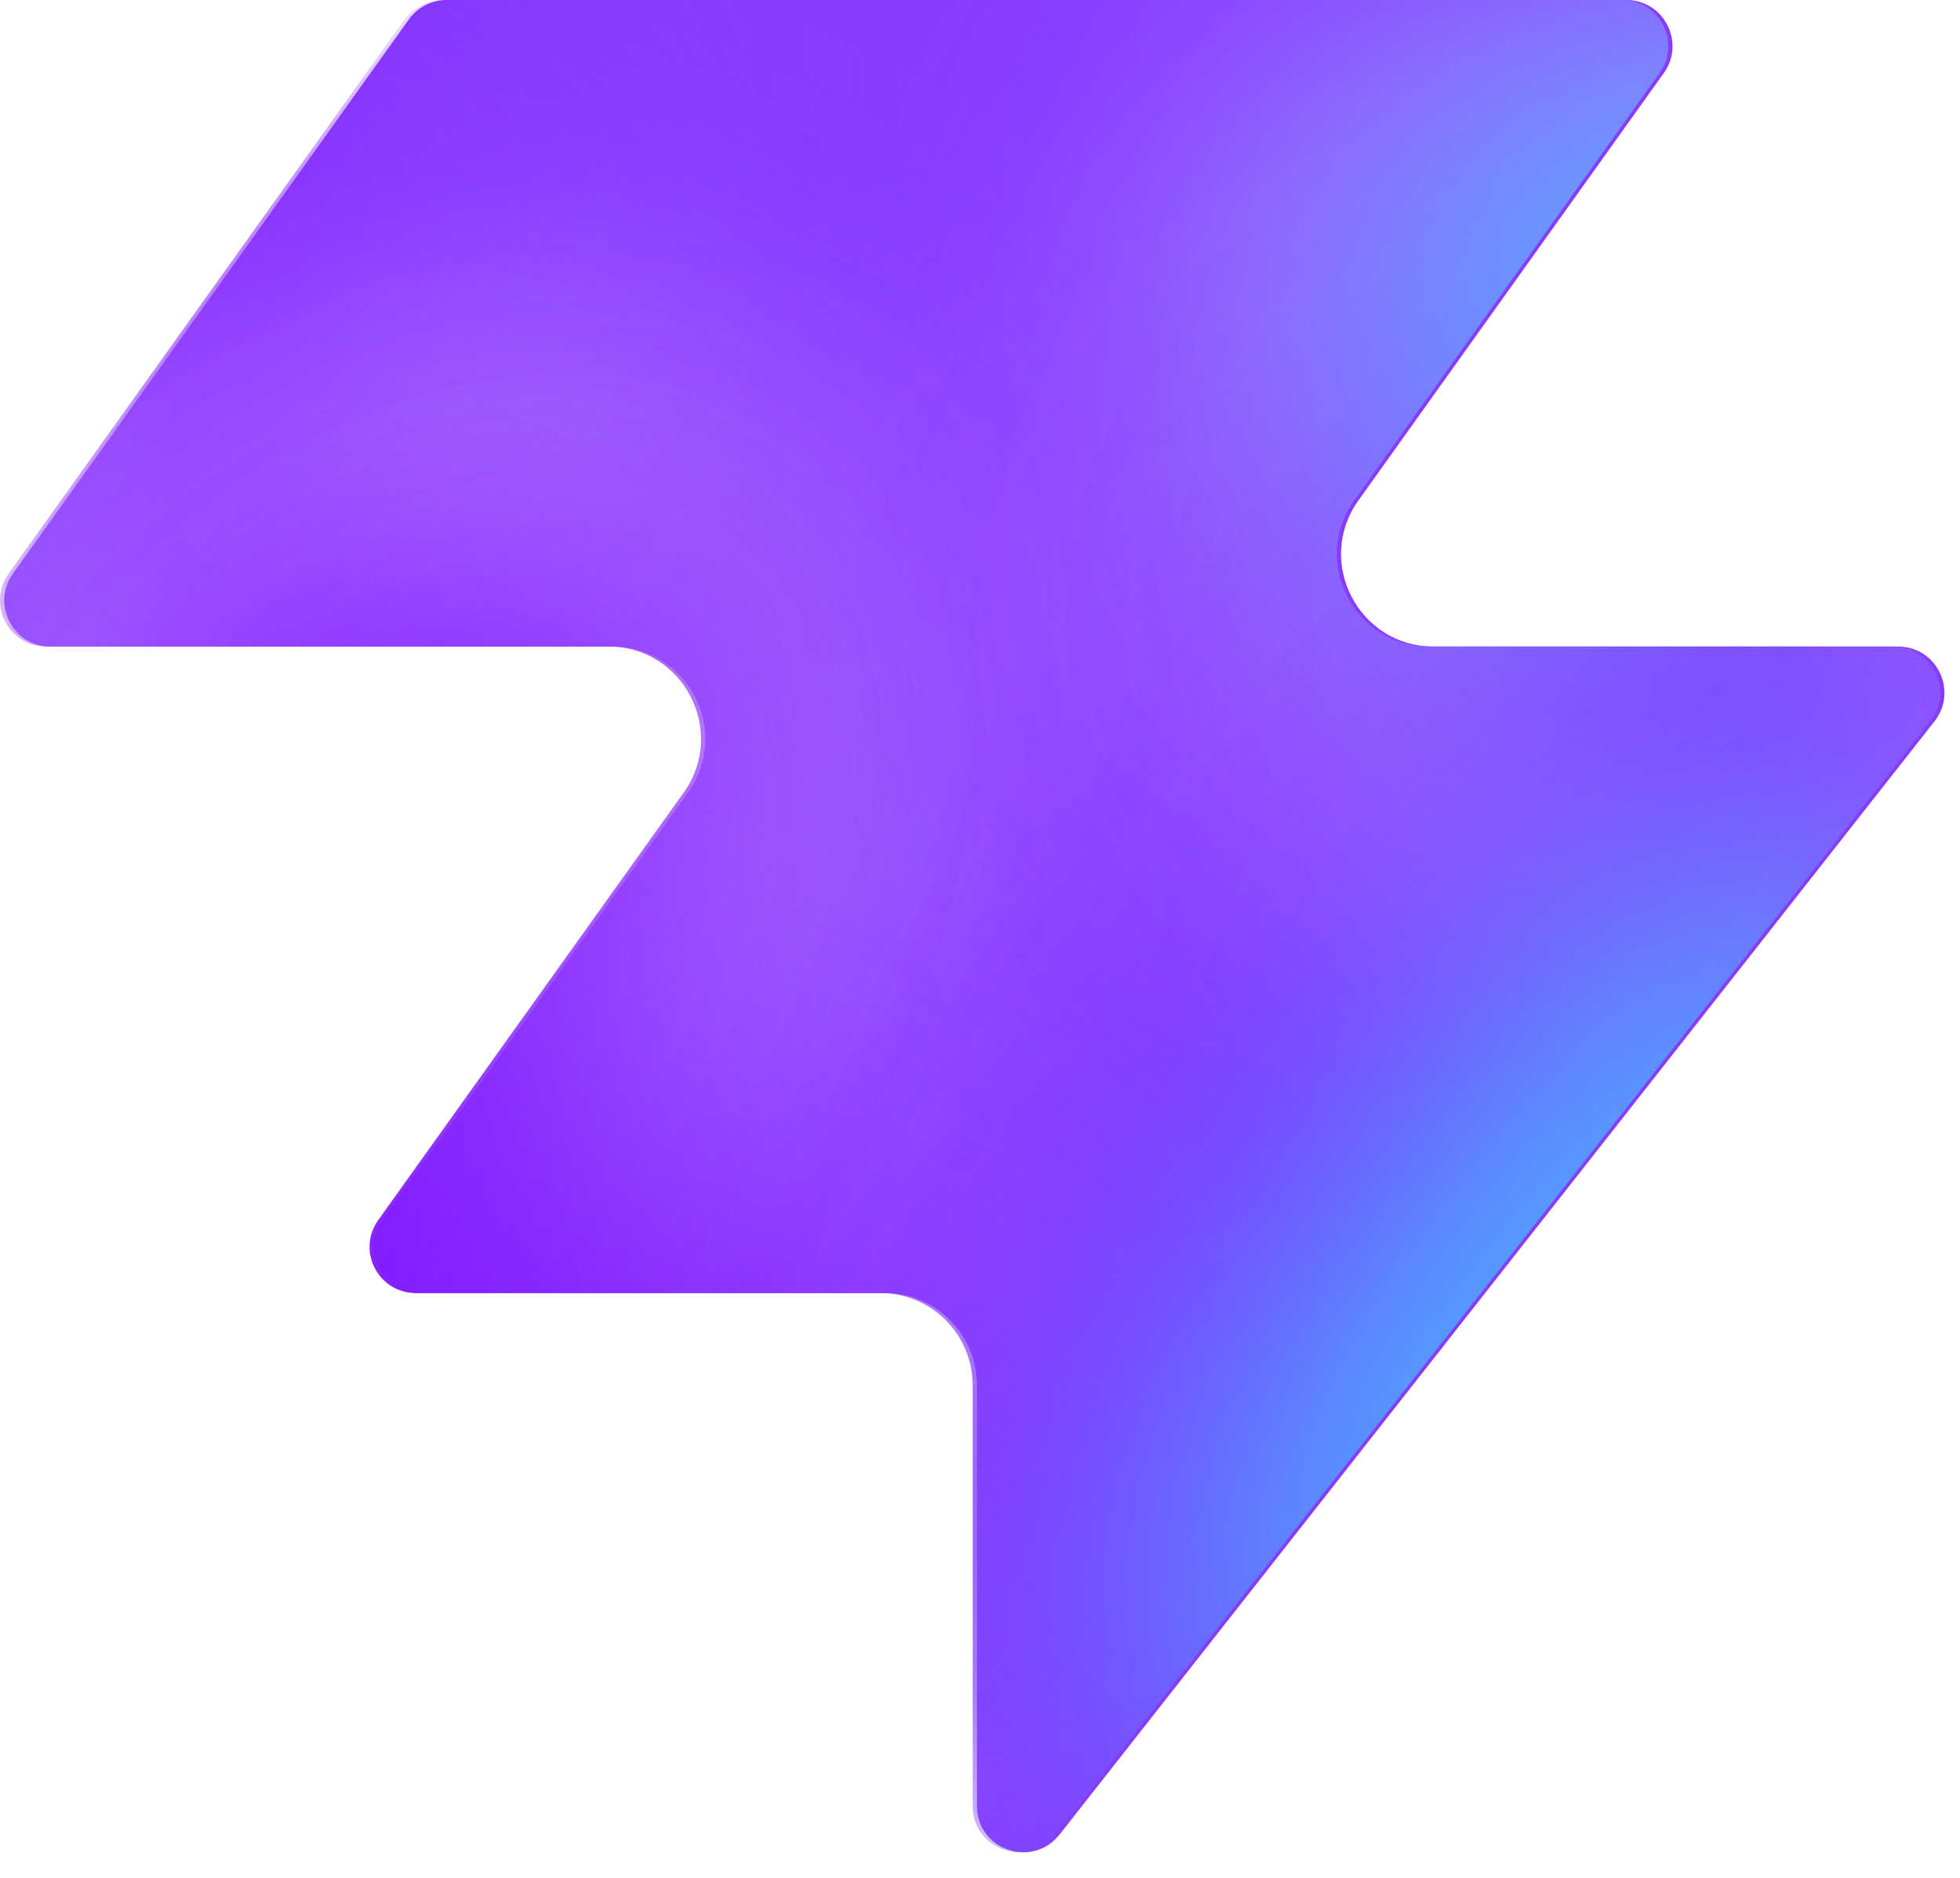
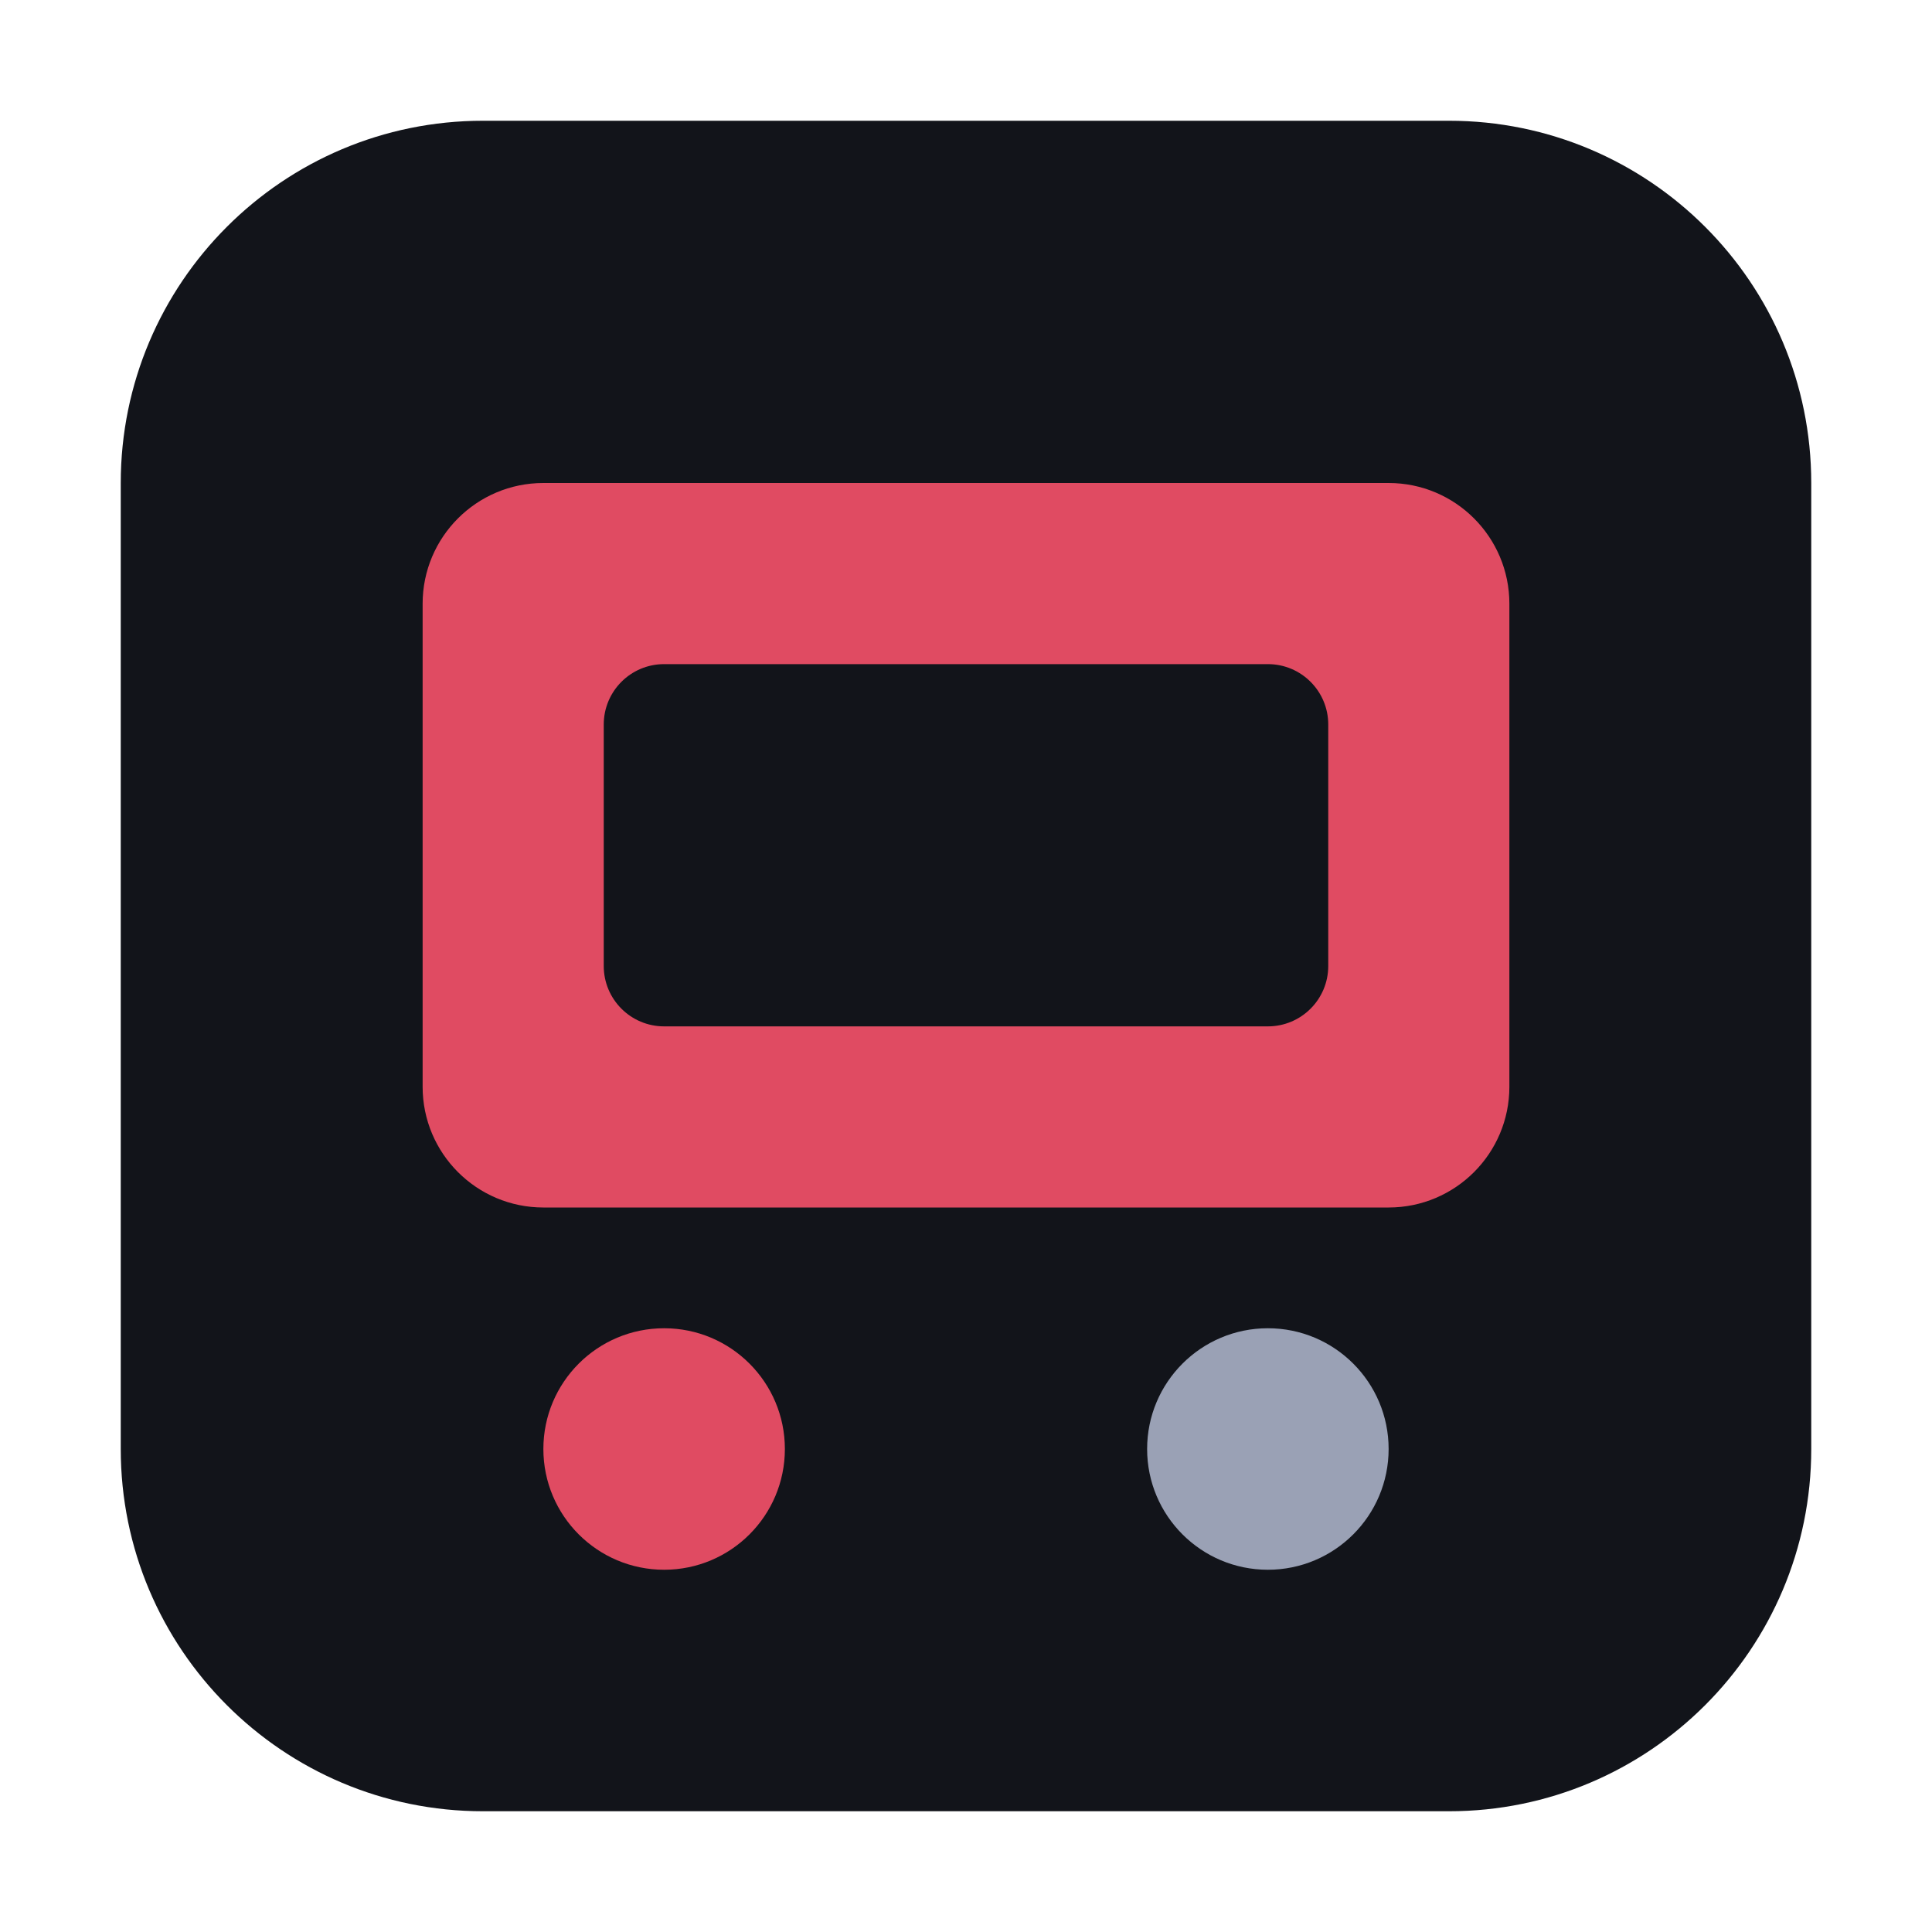
- <svg xmlns="http://www.w3.org/2000/svg" width="48" height="46" fill="none" viewBox="0 0 48 46">
-   <path fill="#863bff" d="M25.946 44.938c-.664.845-2.021.375-2.021-.698V33.937a2.26 2.26 0 0 0-2.262-2.262H10.287c-.92 0-1.456-1.04-.92-1.788l7.48-10.471c1.07-1.497 0-3.578-1.842-3.578H1.237c-.92 0-1.456-1.04-.92-1.788L10.013.474c.214-.297.556-.474.92-.474h28.894c.92 0 1.456 1.04.92 1.788l-7.48 10.471c-1.07 1.498 0 3.579 1.842 3.579h11.377c.943 0 1.473 1.088.89 1.83L25.947 44.94z" style="fill:#863bff;fill:color(display-p3 .525 .23 1);fill-opacity:1" />
-   <mask id="a" width="48" height="46" x="0" y="0" maskUnits="userSpaceOnUse" style="mask-type:alpha">
-     <path fill="#000" d="M25.842 44.938c-.664.844-2.021.375-2.021-.698V33.937a2.26 2.26 0 0 0-2.262-2.262H10.183c-.92 0-1.456-1.04-.92-1.788l7.48-10.471c1.07-1.498 0-3.579-1.842-3.579H1.133c-.92 0-1.456-1.04-.92-1.787L9.91.473c.214-.297.556-.474.92-.474h28.894c.92 0 1.456 1.04.92 1.788l-7.48 10.471c-1.07 1.498 0 3.578 1.842 3.578h11.377c.943 0 1.473 1.088.89 1.832L25.843 44.94z" style="fill:#000;fill-opacity:1" />
-   </mask>
-   <g mask="url(#a)">
-     <g filter="url(#b)">
-       <ellipse cx="5.508" cy="14.704" fill="#ede6ff" rx="5.508" ry="14.704" style="fill:#ede6ff;fill:color(display-p3 .927 .903 1);fill-opacity:1" transform="matrix(.00324 1 1 -.00324 -4.47 31.516)" />
-     </g>
-     <g filter="url(#c)">
-       <ellipse cx="10.399" cy="29.851" fill="#ede6ff" rx="10.399" ry="29.851" style="fill:#ede6ff;fill:color(display-p3 .927 .903 1);fill-opacity:1" transform="matrix(.00324 1 1 -.00324 -39.328 7.883)" />
-     </g>
-     <g filter="url(#d)">
-       <ellipse cx="5.508" cy="30.487" fill="#7e14ff" rx="5.508" ry="30.487" style="fill:#7e14ff;fill:color(display-p3 .492 .077 1);fill-opacity:1" transform="rotate(89.814 -25.913 -14.639)scale(1 -1)" />
-     </g>
-     <g filter="url(#e)">
-       <ellipse cx="5.508" cy="30.599" fill="#7e14ff" rx="5.508" ry="30.599" style="fill:#7e14ff;fill:color(display-p3 .492 .077 1);fill-opacity:1" transform="rotate(89.814 -32.644 -3.334)scale(1 -1)" />
-     </g>
-     <g filter="url(#f)">
-       <ellipse cx="5.508" cy="30.599" fill="#7e14ff" rx="5.508" ry="30.599" style="fill:#7e14ff;fill:color(display-p3 .492 .077 1);fill-opacity:1" transform="matrix(.00324 1 1 -.00324 -34.34 30.47)" />
-     </g>
-     <g filter="url(#g)">
-       <ellipse cx="14.072" cy="22.078" fill="#ede6ff" rx="14.072" ry="22.078" style="fill:#ede6ff;fill:color(display-p3 .927 .903 1);fill-opacity:1" transform="rotate(93.35 24.506 48.493)scale(-1 1)" />
-     </g>
-     <g filter="url(#h)">
-       <ellipse cx="3.47" cy="21.501" fill="#7e14ff" rx="3.47" ry="21.501" style="fill:#7e14ff;fill:color(display-p3 .492 .077 1);fill-opacity:1" transform="rotate(89.009 28.708 47.59)scale(-1 1)" />
-     </g>
-     <g filter="url(#i)">
-       <ellipse cx="3.47" cy="21.501" fill="#7e14ff" rx="3.47" ry="21.501" style="fill:#7e14ff;fill:color(display-p3 .492 .077 1);fill-opacity:1" transform="rotate(89.009 28.708 47.59)scale(-1 1)" />
-     </g>
-     <g filter="url(#j)">
-       <ellipse cx=".387" cy="8.972" fill="#7e14ff" rx="4.407" ry="29.108" style="fill:#7e14ff;fill:color(display-p3 .492 .077 1);fill-opacity:1" transform="rotate(39.51 .387 8.972)" />
-     </g>
-     <g filter="url(#k)">
-       <ellipse cx="47.523" cy="-6.092" fill="#7e14ff" rx="4.407" ry="29.108" style="fill:#7e14ff;fill:color(display-p3 .492 .077 1);fill-opacity:1" transform="rotate(37.892 47.523 -6.092)" />
-     </g>
-     <g filter="url(#l)">
-       <ellipse cx="41.412" cy="6.333" fill="#47bfff" rx="5.971" ry="9.665" style="fill:#47bfff;fill:color(display-p3 .28 .748 1);fill-opacity:1" transform="rotate(37.892 41.412 6.333)" />
-     </g>
-     <g filter="url(#m)">
-       <ellipse cx="-1.879" cy="38.332" fill="#7e14ff" rx="4.407" ry="29.108" style="fill:#7e14ff;fill:color(display-p3 .492 .077 1);fill-opacity:1" transform="rotate(37.892 -1.88 38.332)" />
-     </g>
-     <g filter="url(#n)">
-       <ellipse cx="-1.879" cy="38.332" fill="#7e14ff" rx="4.407" ry="29.108" style="fill:#7e14ff;fill:color(display-p3 .492 .077 1);fill-opacity:1" transform="rotate(37.892 -1.88 38.332)" />
-     </g>
-     <g filter="url(#o)">
-       <ellipse cx="35.651" cy="29.907" fill="#7e14ff" rx="4.407" ry="29.108" style="fill:#7e14ff;fill:color(display-p3 .492 .077 1);fill-opacity:1" transform="rotate(37.892 35.651 29.907)" />
-     </g>
-     <g filter="url(#p)">
-       <ellipse cx="38.418" cy="32.4" fill="#47bfff" rx="5.971" ry="15.297" style="fill:#47bfff;fill:color(display-p3 .28 .748 1);fill-opacity:1" transform="rotate(37.892 38.418 32.4)" />
-     </g>
-   </g>
-   <defs>
-     <filter id="b" width="60.045" height="41.654" x="-19.77" y="16.149" color-interpolation-filters="sRGB" filterUnits="userSpaceOnUse">
-       <feFlood flood-opacity="0" result="BackgroundImageFix" />
-       <feBlend in="SourceGraphic" in2="BackgroundImageFix" result="shape" />
-       <feGaussianBlur result="effect1_foregroundBlur_2002_17158" stdDeviation="7.659" />
-     </filter>
-     <filter id="c" width="90.34" height="51.437" x="-54.613" y="-7.533" color-interpolation-filters="sRGB" filterUnits="userSpaceOnUse">
-       <feFlood flood-opacity="0" result="BackgroundImageFix" />
-       <feBlend in="SourceGraphic" in2="BackgroundImageFix" result="shape" />
-       <feGaussianBlur result="effect1_foregroundBlur_2002_17158" stdDeviation="7.659" />
-     </filter>
-     <filter id="d" width="79.355" height="29.4" x="-49.64" y="2.03" color-interpolation-filters="sRGB" filterUnits="userSpaceOnUse">
-       <feFlood flood-opacity="0" result="BackgroundImageFix" />
-       <feBlend in="SourceGraphic" in2="BackgroundImageFix" result="shape" />
-       <feGaussianBlur result="effect1_foregroundBlur_2002_17158" stdDeviation="4.596" />
-     </filter>
-     <filter id="e" width="79.579" height="29.4" x="-45.045" y="20.029" color-interpolation-filters="sRGB" filterUnits="userSpaceOnUse">
-       <feFlood flood-opacity="0" result="BackgroundImageFix" />
-       <feBlend in="SourceGraphic" in2="BackgroundImageFix" result="shape" />
-       <feGaussianBlur result="effect1_foregroundBlur_2002_17158" stdDeviation="4.596" />
-     </filter>
-     <filter id="f" width="79.579" height="29.4" x="-43.513" y="21.178" color-interpolation-filters="sRGB" filterUnits="userSpaceOnUse">
-       <feFlood flood-opacity="0" result="BackgroundImageFix" />
-       <feBlend in="SourceGraphic" in2="BackgroundImageFix" result="shape" />
-       <feGaussianBlur result="effect1_foregroundBlur_2002_17158" stdDeviation="4.596" />
-     </filter>
-     <filter id="g" width="74.749" height="58.852" x="15.756" y="-17.901" color-interpolation-filters="sRGB" filterUnits="userSpaceOnUse">
-       <feFlood flood-opacity="0" result="BackgroundImageFix" />
-       <feBlend in="SourceGraphic" in2="BackgroundImageFix" result="shape" />
-       <feGaussianBlur result="effect1_foregroundBlur_2002_17158" stdDeviation="7.659" />
-     </filter>
-     <filter id="h" width="61.377" height="25.362" x="23.548" y="2.284" color-interpolation-filters="sRGB" filterUnits="userSpaceOnUse">
-       <feFlood flood-opacity="0" result="BackgroundImageFix" />
-       <feBlend in="SourceGraphic" in2="BackgroundImageFix" result="shape" />
-       <feGaussianBlur result="effect1_foregroundBlur_2002_17158" stdDeviation="4.596" />
-     </filter>
-     <filter id="i" width="61.377" height="25.362" x="23.548" y="2.284" color-interpolation-filters="sRGB" filterUnits="userSpaceOnUse">
-       <feFlood flood-opacity="0" result="BackgroundImageFix" />
-       <feBlend in="SourceGraphic" in2="BackgroundImageFix" result="shape" />
-       <feGaussianBlur result="effect1_foregroundBlur_2002_17158" stdDeviation="4.596" />
-     </filter>
-     <filter id="j" width="56.045" height="63.649" x="-27.636" y="-22.853" color-interpolation-filters="sRGB" filterUnits="userSpaceOnUse">
-       <feFlood flood-opacity="0" result="BackgroundImageFix" />
-       <feBlend in="SourceGraphic" in2="BackgroundImageFix" result="shape" />
-       <feGaussianBlur result="effect1_foregroundBlur_2002_17158" stdDeviation="4.596" />
-     </filter>
-     <filter id="k" width="54.814" height="64.646" x="20.116" y="-38.415" color-interpolation-filters="sRGB" filterUnits="userSpaceOnUse">
-       <feFlood flood-opacity="0" result="BackgroundImageFix" />
-       <feBlend in="SourceGraphic" in2="BackgroundImageFix" result="shape" />
-       <feGaussianBlur result="effect1_foregroundBlur_2002_17158" stdDeviation="4.596" />
-     </filter>
-     <filter id="l" width="33.541" height="35.313" x="24.641" y="-11.323" color-interpolation-filters="sRGB" filterUnits="userSpaceOnUse">
-       <feFlood flood-opacity="0" result="BackgroundImageFix" />
-       <feBlend in="SourceGraphic" in2="BackgroundImageFix" result="shape" />
-       <feGaussianBlur result="effect1_foregroundBlur_2002_17158" stdDeviation="4.596" />
-     </filter>
-     <filter id="m" width="54.814" height="64.646" x="-29.286" y="6.009" color-interpolation-filters="sRGB" filterUnits="userSpaceOnUse">
-       <feFlood flood-opacity="0" result="BackgroundImageFix" />
-       <feBlend in="SourceGraphic" in2="BackgroundImageFix" result="shape" />
-       <feGaussianBlur result="effect1_foregroundBlur_2002_17158" stdDeviation="4.596" />
-     </filter>
-     <filter id="n" width="54.814" height="64.646" x="-29.286" y="6.009" color-interpolation-filters="sRGB" filterUnits="userSpaceOnUse">
-       <feFlood flood-opacity="0" result="BackgroundImageFix" />
-       <feBlend in="SourceGraphic" in2="BackgroundImageFix" result="shape" />
-       <feGaussianBlur result="effect1_foregroundBlur_2002_17158" stdDeviation="4.596" />
-     </filter>
-     <filter id="o" width="54.814" height="64.646" x="8.244" y="-2.416" color-interpolation-filters="sRGB" filterUnits="userSpaceOnUse">
-       <feFlood flood-opacity="0" result="BackgroundImageFix" />
-       <feBlend in="SourceGraphic" in2="BackgroundImageFix" result="shape" />
-       <feGaussianBlur result="effect1_foregroundBlur_2002_17158" stdDeviation="4.596" />
-     </filter>
-     <filter id="p" width="39.409" height="43.623" x="18.713" y="10.588" color-interpolation-filters="sRGB" filterUnits="userSpaceOnUse">
-       <feFlood flood-opacity="0" result="BackgroundImageFix" />
-       <feBlend in="SourceGraphic" in2="BackgroundImageFix" result="shape" />
-       <feGaussianBlur result="effect1_foregroundBlur_2002_17158" stdDeviation="4.596" />
-     </filter>
-   </defs>
+ <svg xmlns="http://www.w3.org/2000/svg" viewBox="0 0 32 32">
+   <rect x="2" y="2" width="28" height="28" rx="6" fill="#12141a" />
+   <rect x="7" y="8" width="18" height="12" rx="2" fill="#e04b62" />
+   <rect x="10" y="11" width="12" height="6" rx="1" fill="#12141a" />
+   <circle cx="11" cy="24" r="2" fill="#e04b62" />
+   <circle cx="21" cy="24" r="2" fill="#9aa1b5" />
</svg>
